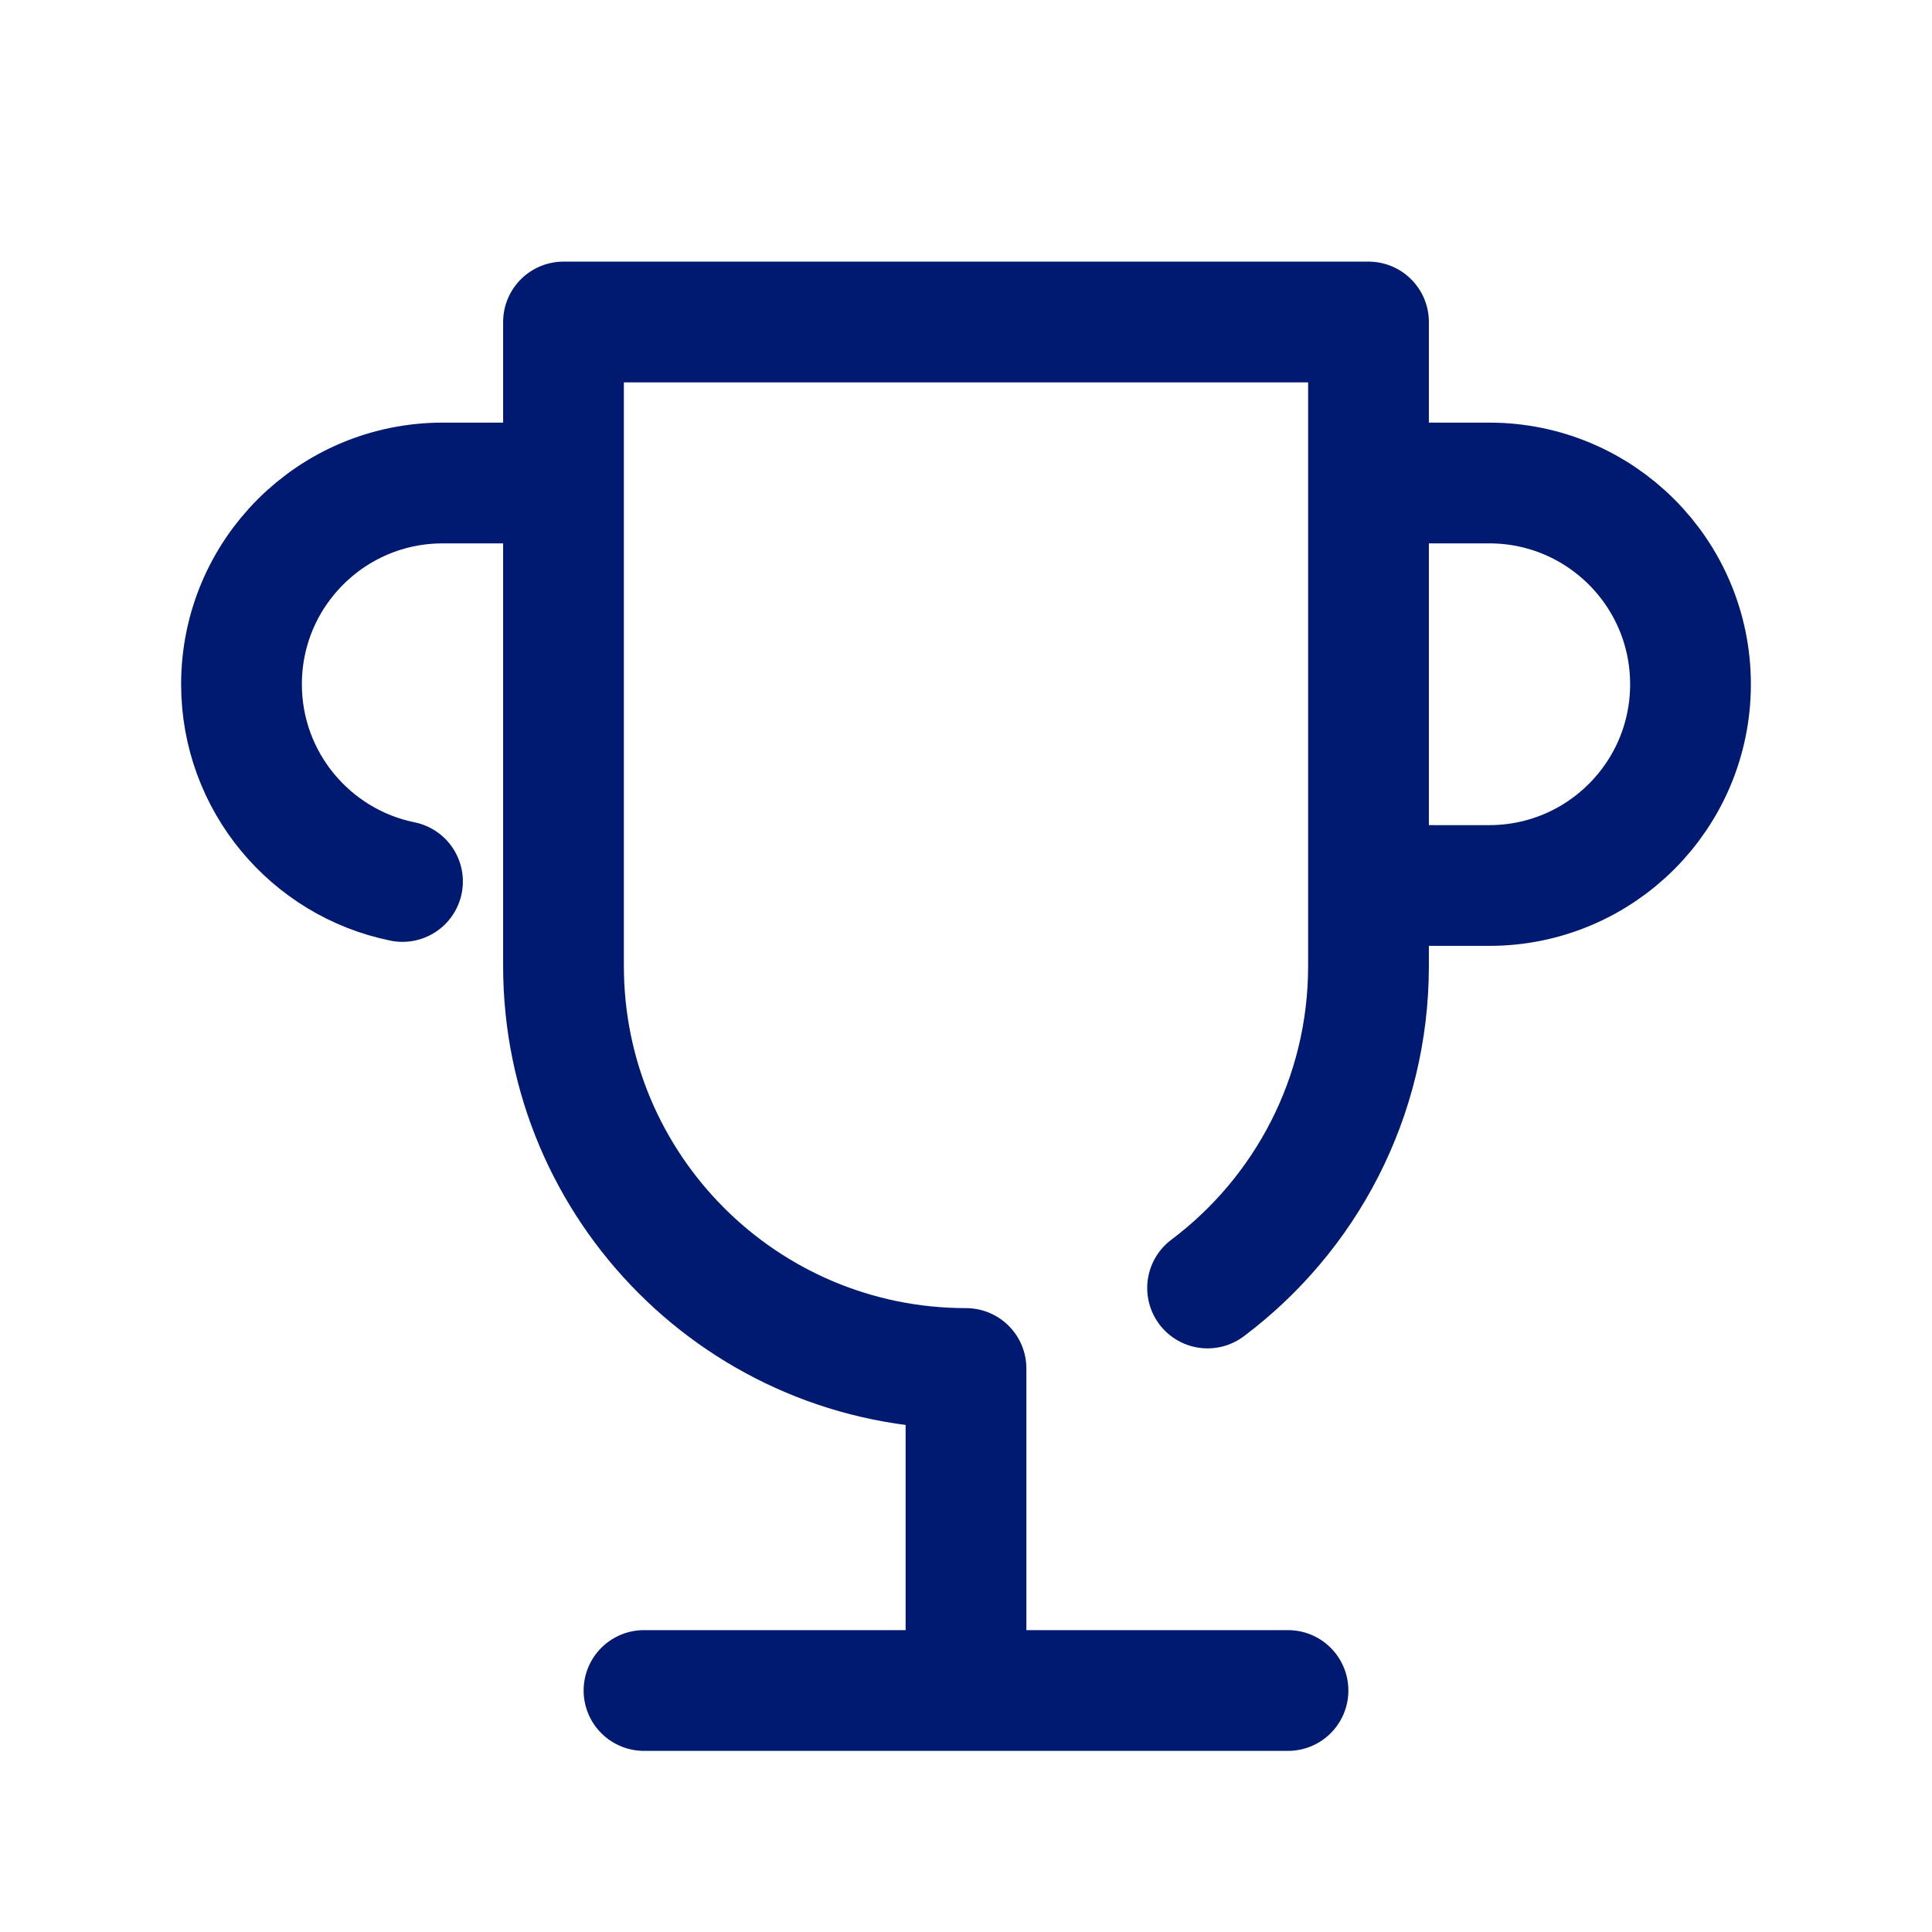
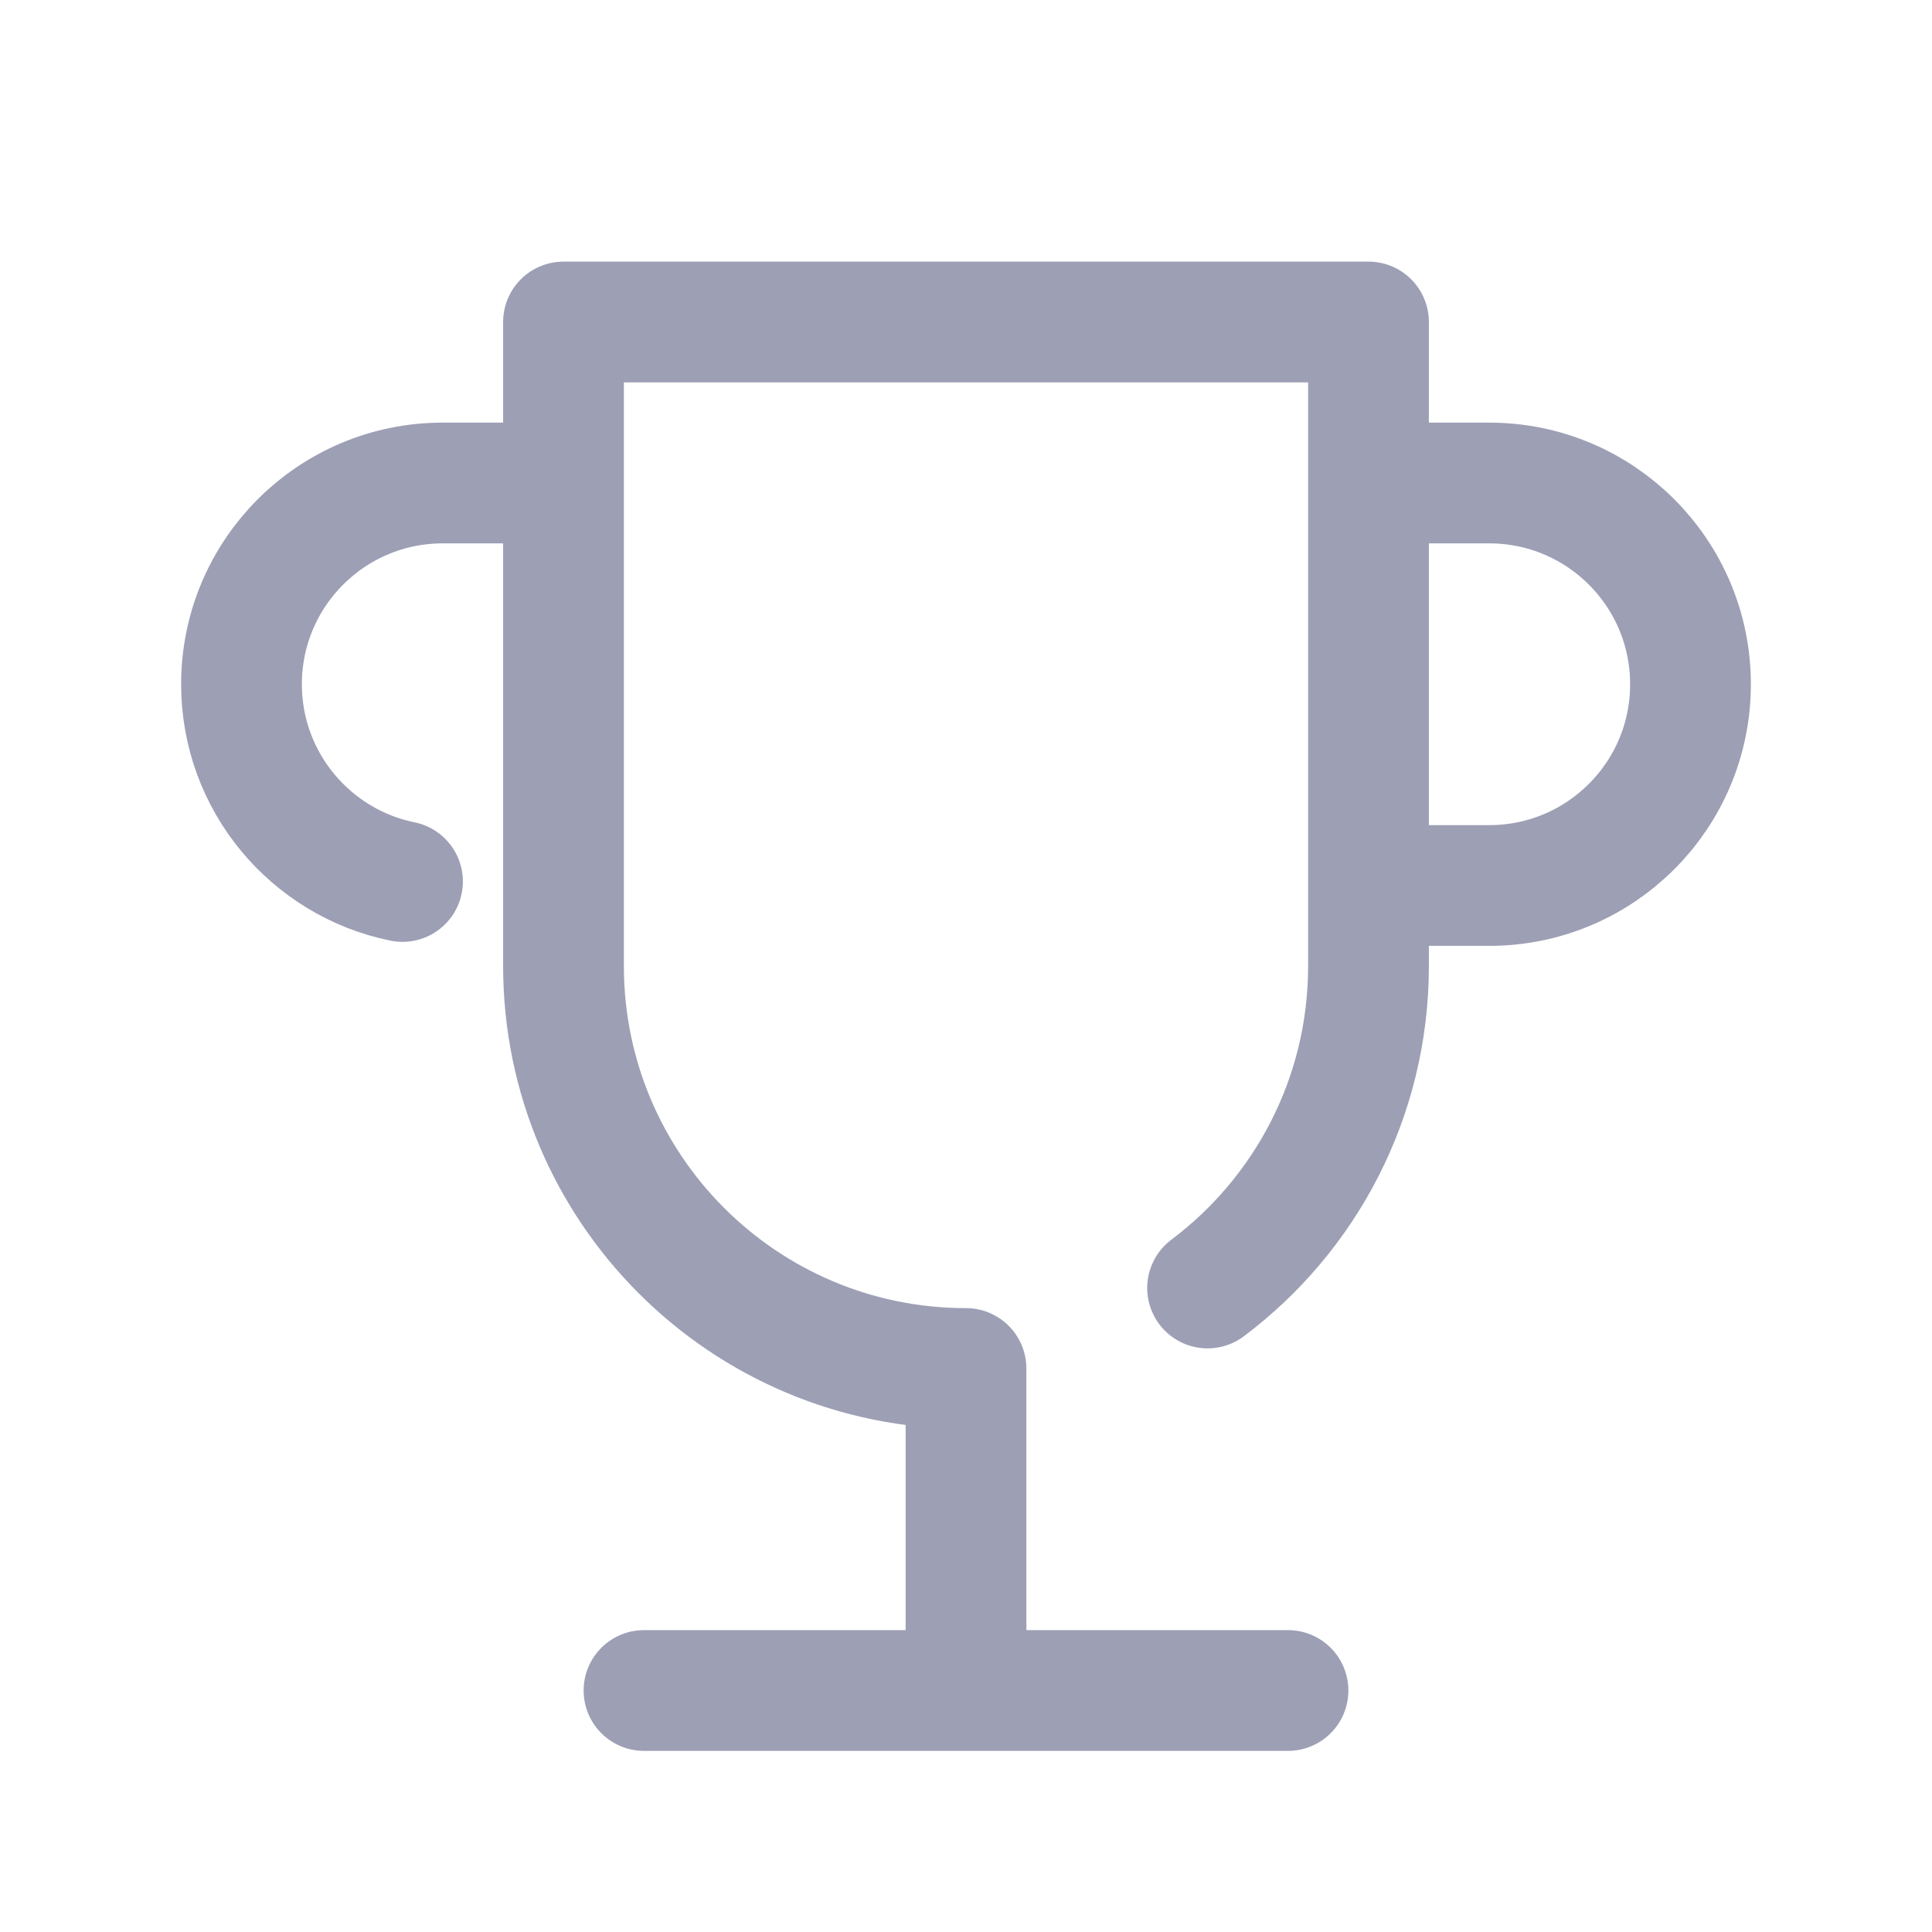
<svg xmlns="http://www.w3.org/2000/svg" width="24" height="24" viewBox="0 0 24 24" fill="none">
-   <path d="M8 21H16M12 21V17C9.239 17 7 14.761 7 12V4H17V12C17 13.636 16.215 15.088 15.001 16M17 6H18.5C19.881 6 21 7.119 21 8.5C21 9.881 19.881 11 18.5 11H17M7 6L5.5 6C4.119 6 3 7.119 3 8.5C3 9.709 3.859 10.718 5 10.95" stroke="#001A72" stroke-width="1.5" stroke-linecap="round" stroke-linejoin="round" />
+   <path d="M8 21H16M12 21V17C9.239 17 7 14.761 7 12V4H17V12C17 13.636 16.215 15.088 15.001 16M17 6H18.5C19.881 6 21 7.119 21 8.5C21 9.881 19.881 11 18.5 11H17M7 6L5.5 6C4.119 6 3 7.119 3 8.5C3 9.709 3.859 10.718 5 10.95" stroke="#9D9FB5" stroke-width="1.5" stroke-linecap="round" stroke-linejoin="round" />
</svg>
